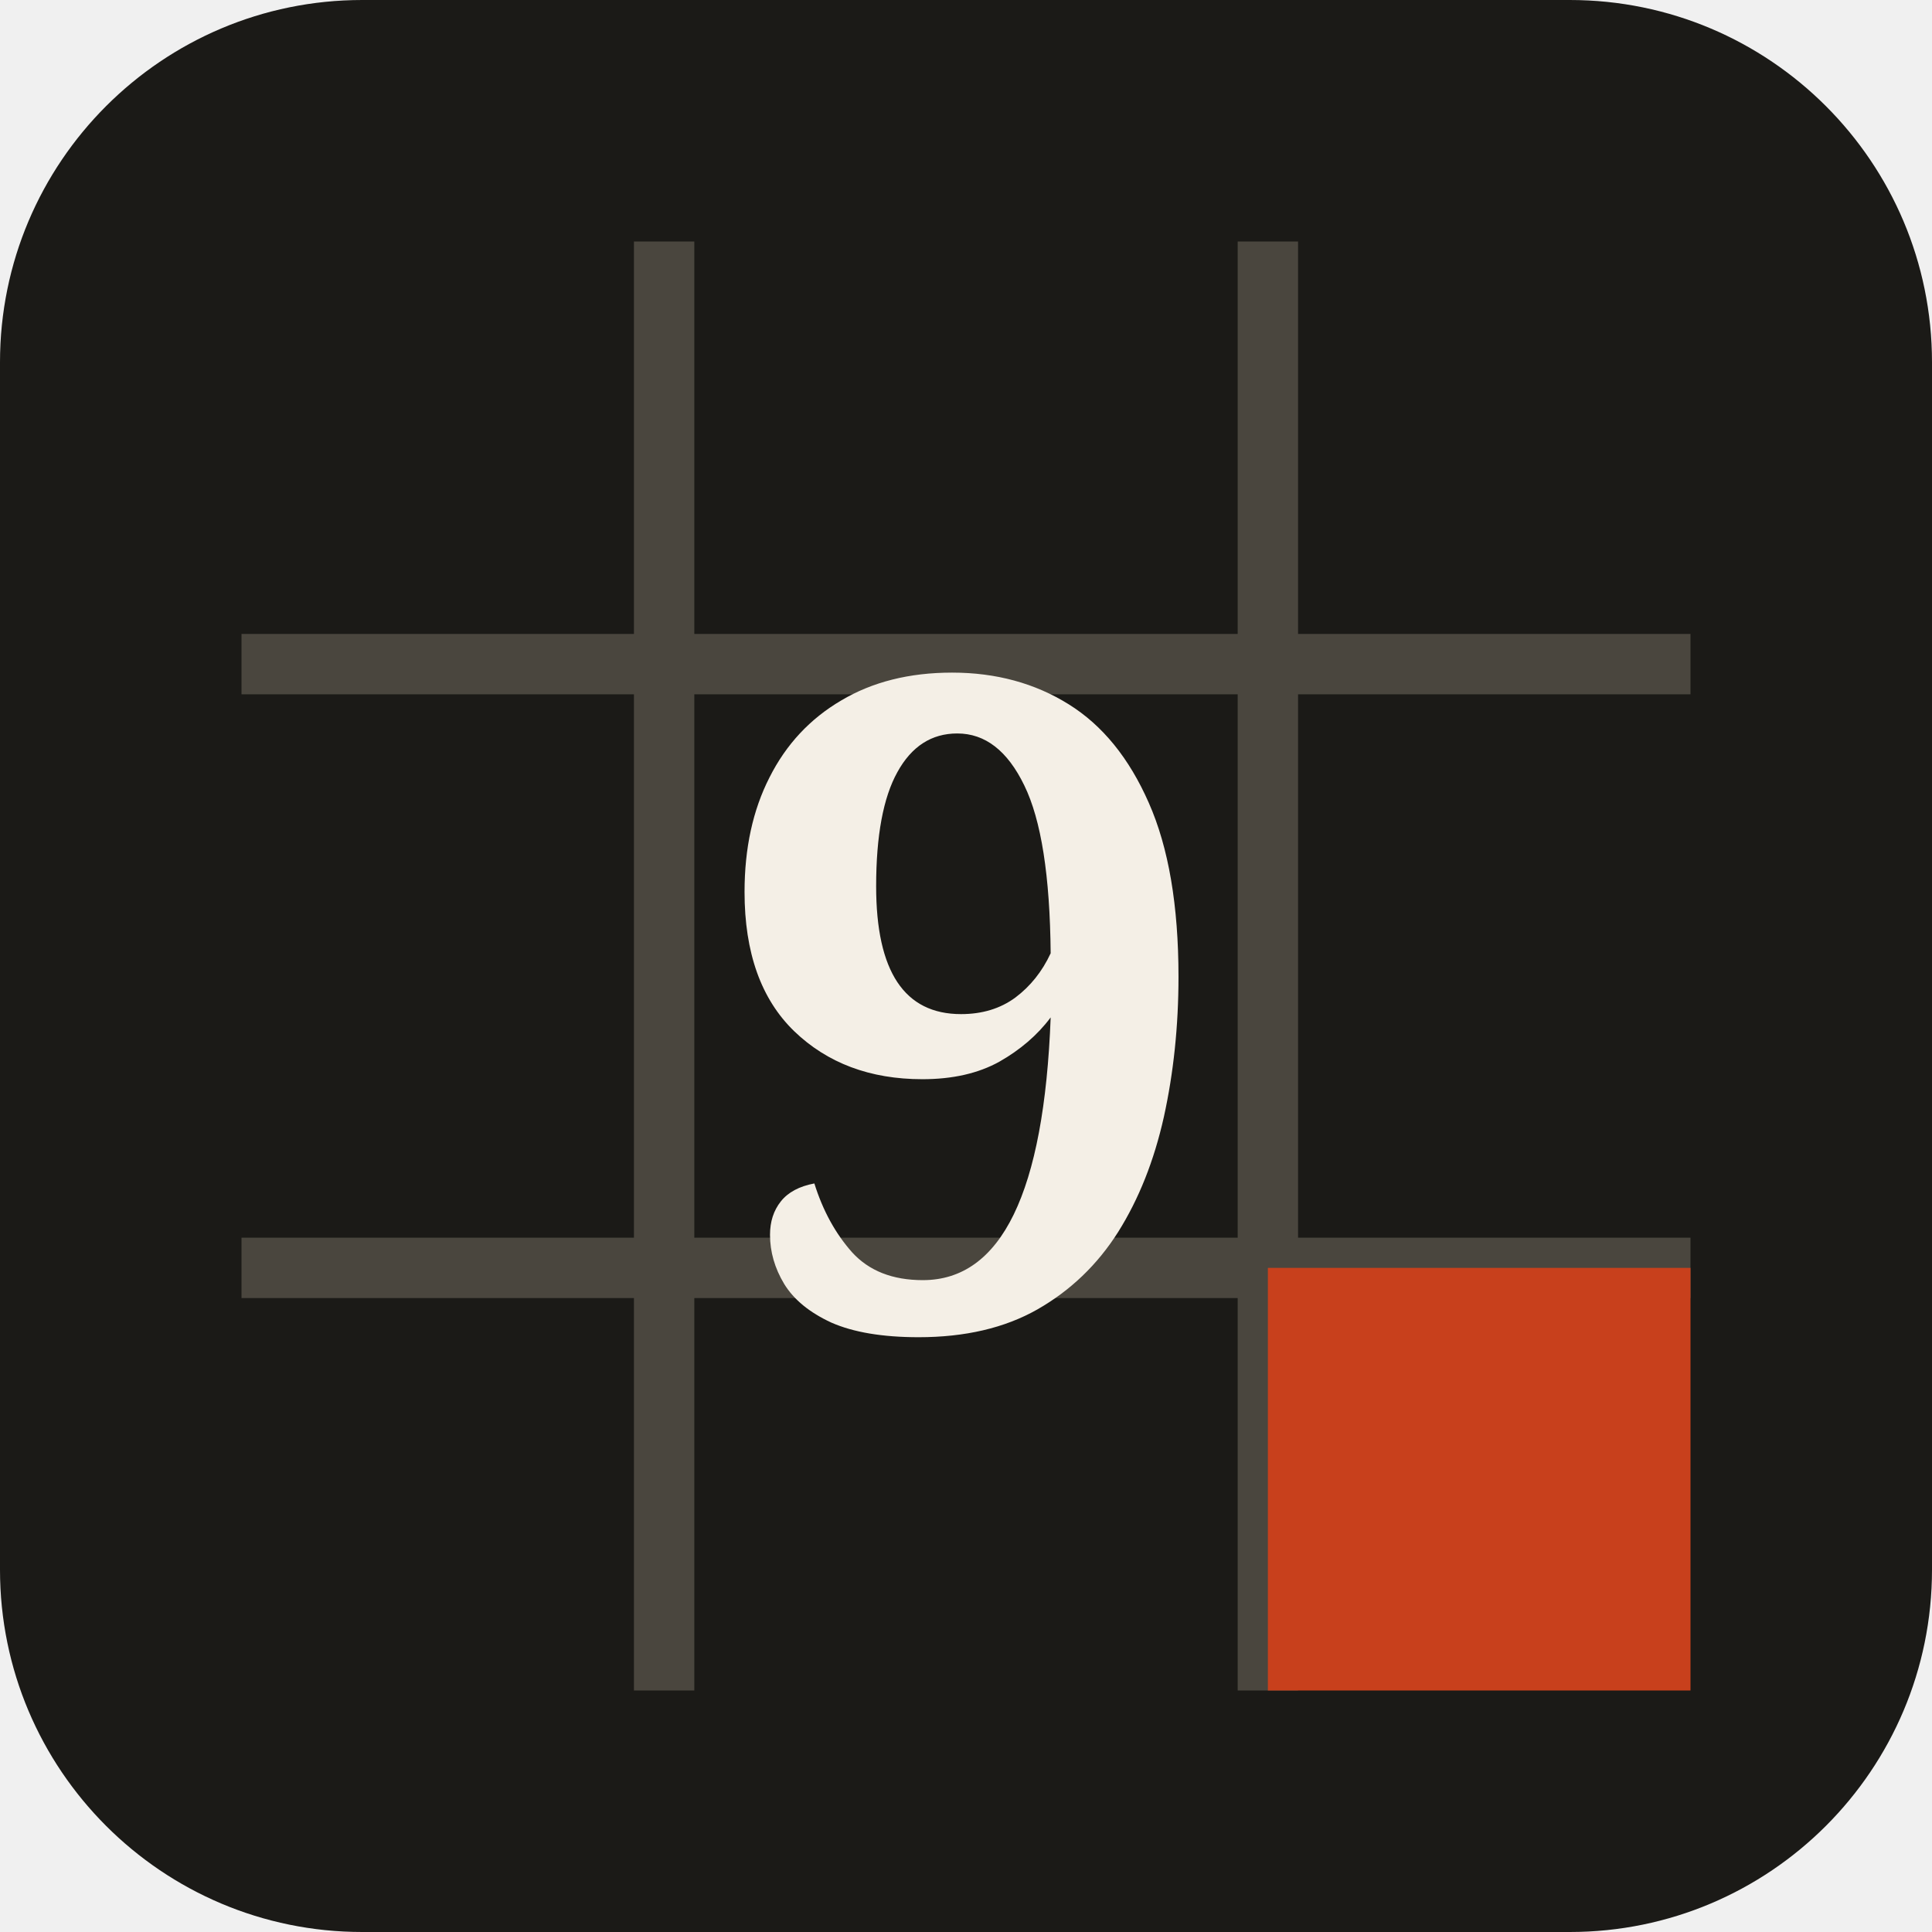
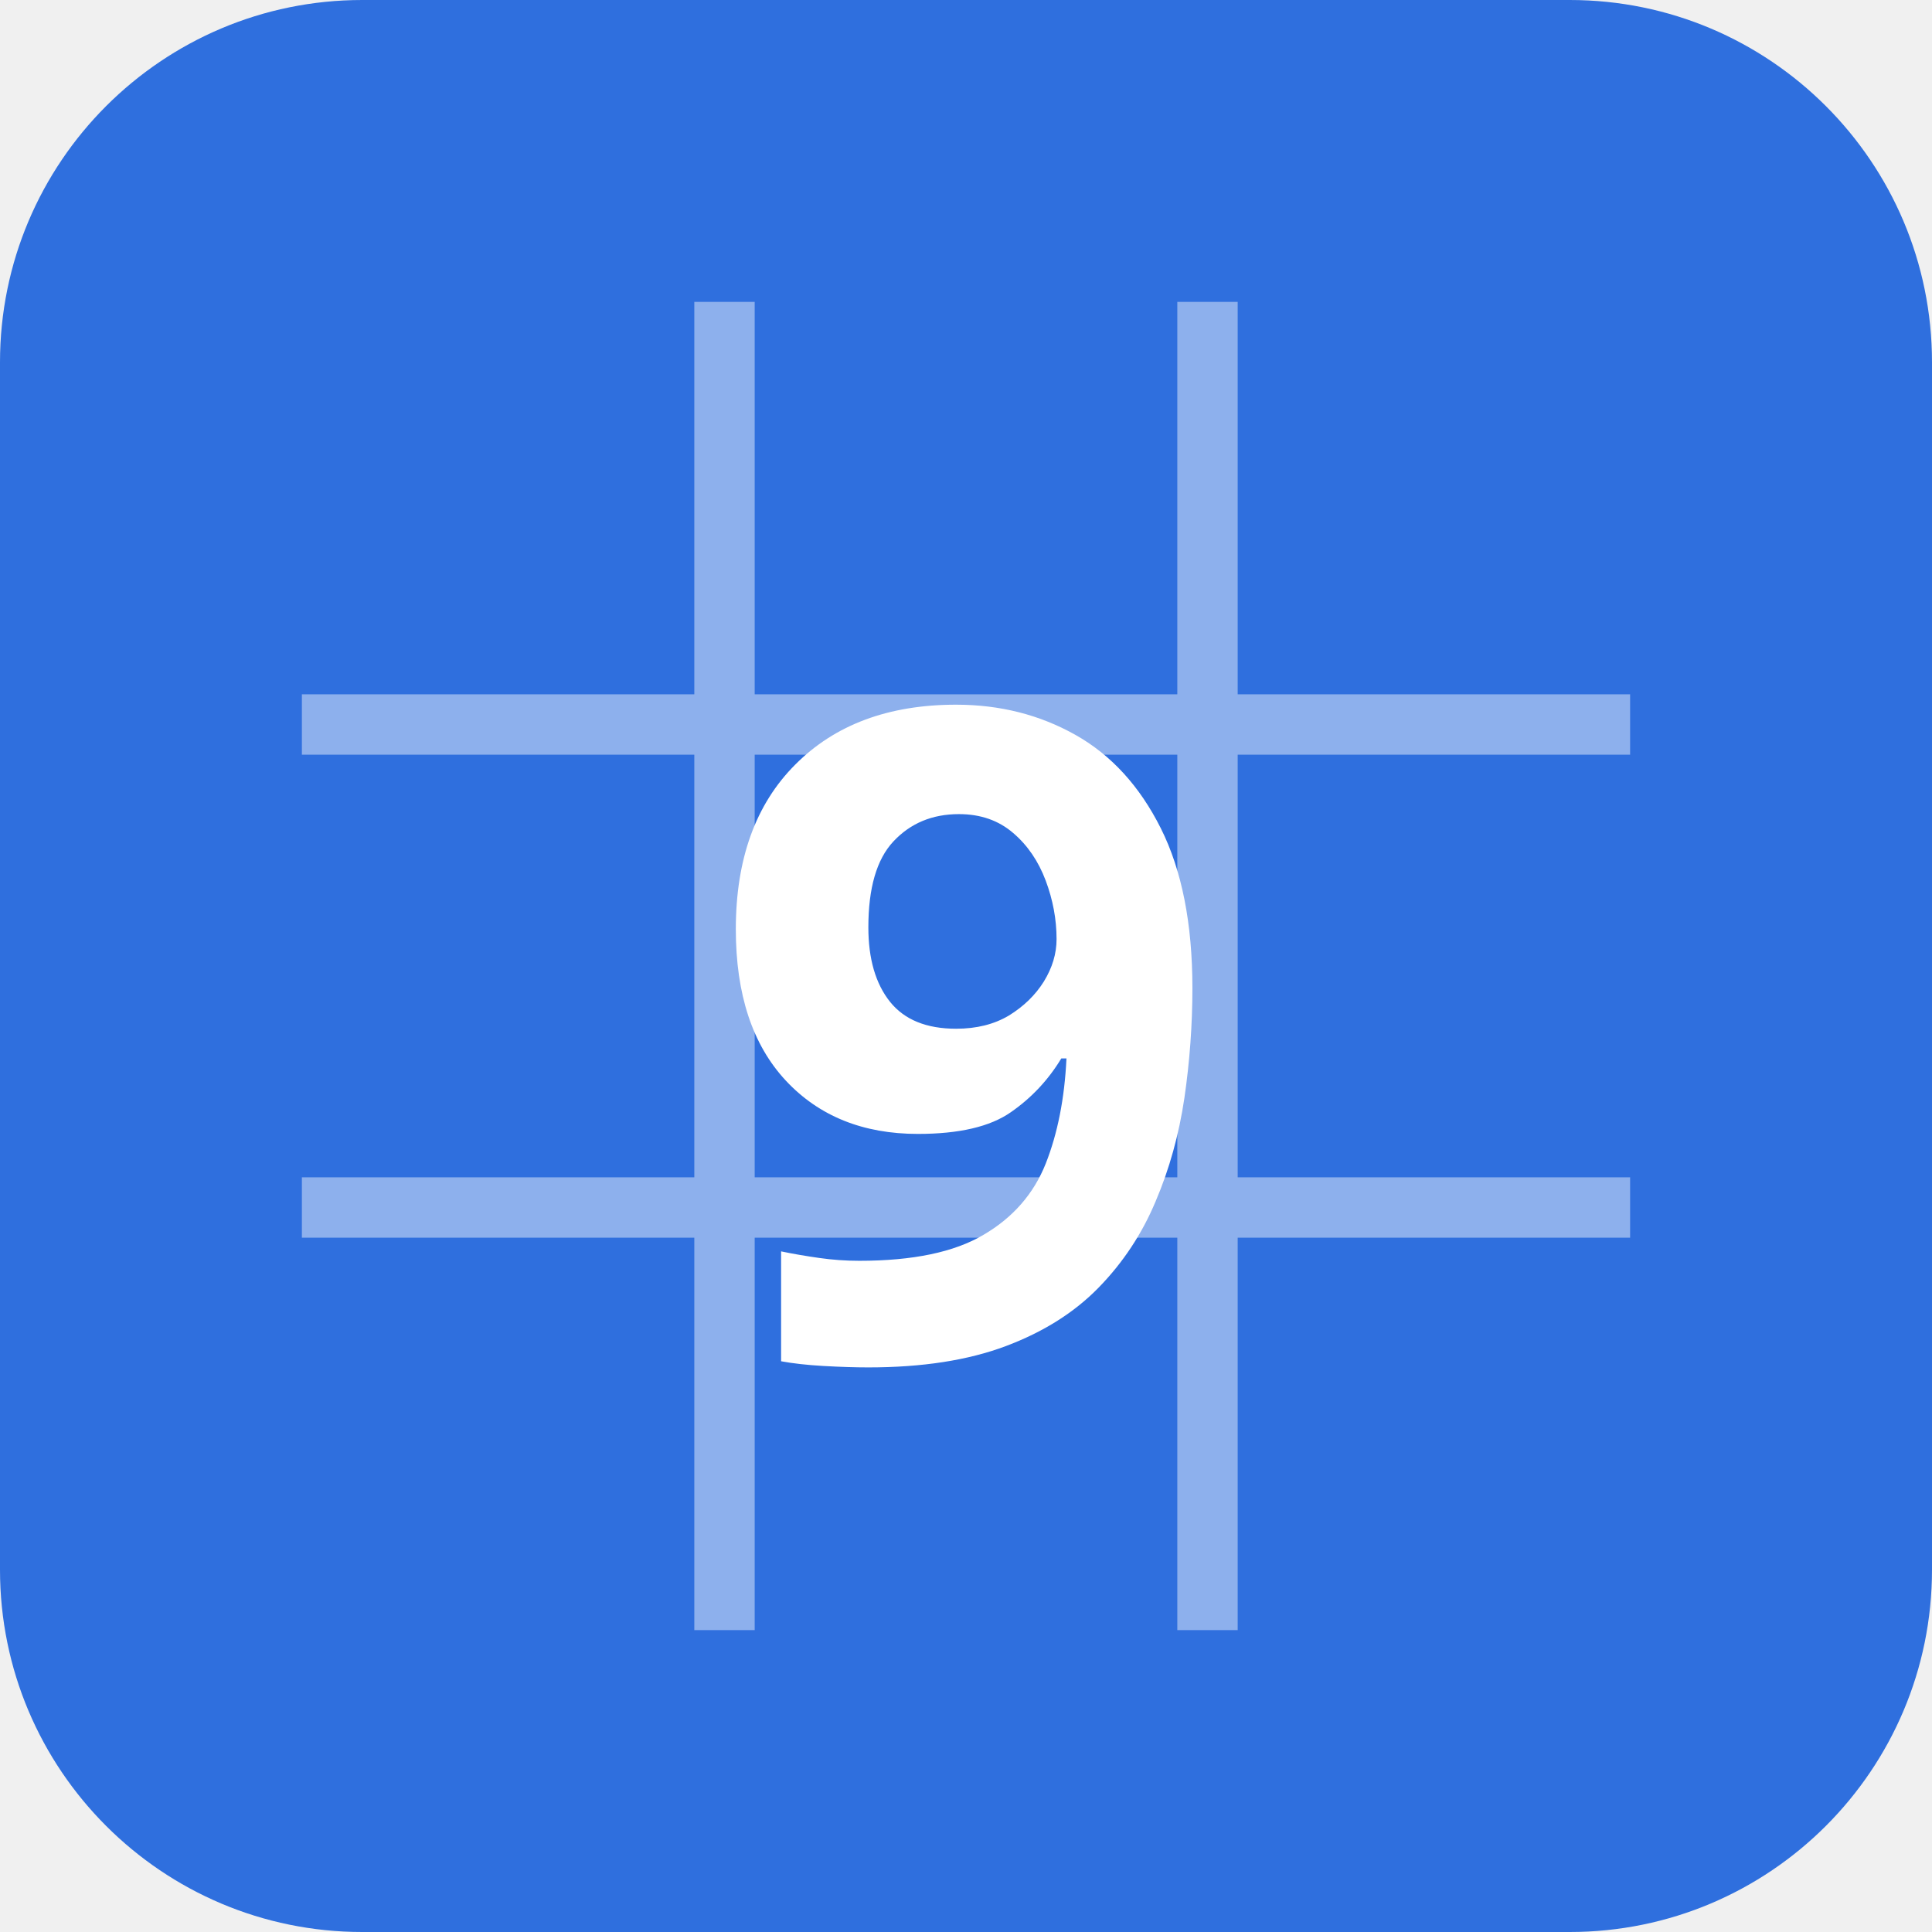
<svg xmlns="http://www.w3.org/2000/svg" viewBox="0 0 64 64">
-   <rect width="64" height="64" rx="12" fill="#1b1a17" />
-   <path d="M22 8v48M42 8v48M8 22h48M8 42h48" stroke="#4a463e" stroke-width="2" />
-   <text x="32" y="44" font-family="Georgia,serif" font-size="30" font-weight="700" fill="#f4efe6" text-anchor="middle">9</text>
-   <rect x="42" y="42" width="14" height="14" fill="#c8401c" />
+   <rect width="64" height="64" rx="12" fill="#2f6fde" />
+   <path d="M24 10v44M40 10v44M10 24h44M10 40h44" stroke="#fff" stroke-opacity=".45" stroke-width="2" />
+   <text x="32" y="45" font-family="system-ui,sans-serif" font-size="30" font-weight="700" fill="#fff" text-anchor="middle">9</text>
</svg>
